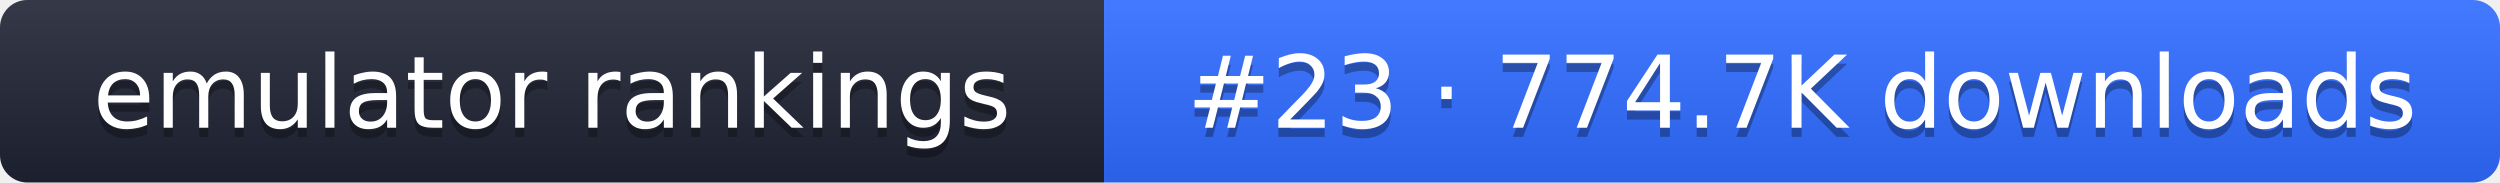
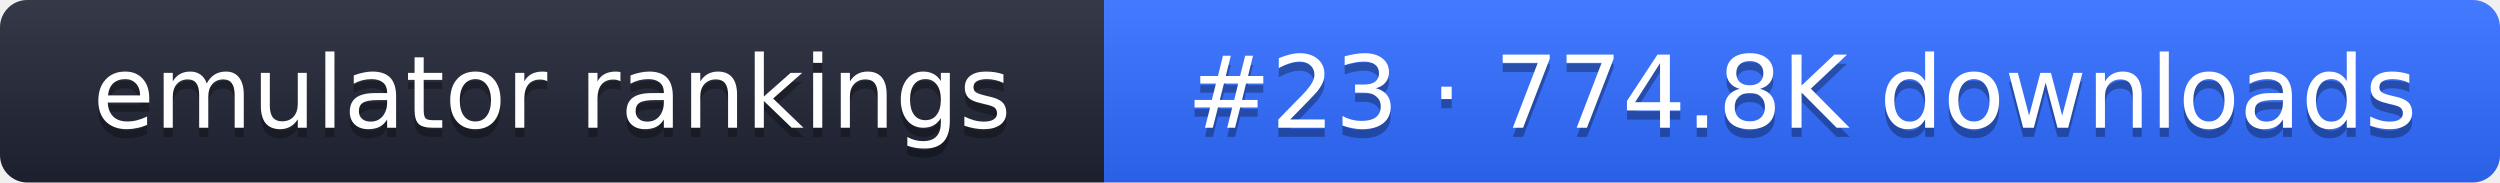
- <svg xmlns="http://www.w3.org/2000/svg" width="274" height="20" role="img" aria-label="emulator rankings: #23 · 774.7K downloads">
+ <svg xmlns="http://www.w3.org/2000/svg" width="274" height="20" role="img" aria-label="emulator rankings: #23 · 774.8K downloads">
  <linearGradient id="g" x2="0" y2="100%">
    <stop offset="0" stop-color="#fff" stop-opacity=".1" />
    <stop offset="1" stop-opacity=".1" />
  </linearGradient>
  <clipPath id="r">
    <rect width="274" height="20" rx="3" fill="#fff" />
  </clipPath>
  <g clip-path="url(#r)">
    <rect width="121" height="20" fill="#1f2433" />
    <rect x="121" width="153" height="20" fill="#2f6bff" />
    <rect width="274" height="20" fill="url(#g)" />
  </g>
  <g fill="#fff" text-anchor="middle" font-family="Verdana,DejaVu Sans,sans-serif" font-size="11">
    <text x="60.5" y="15" fill="#010101" fill-opacity=".3">emulator rankings</text>
    <text x="60.5" y="14">emulator rankings</text>
-     <text x="197.5" y="15" fill="#010101" fill-opacity=".3">#23 · 774.7K downloads</text>
-     <text x="197.5" y="14">#23 · 774.7K downloads</text>
+     <text x="197.5" y="15" fill="#010101" fill-opacity=".3">#23 · 774.8K downloads</text>
+     <text x="197.5" y="14">#23 · 774.8K downloads</text>
  </g>
</svg>
